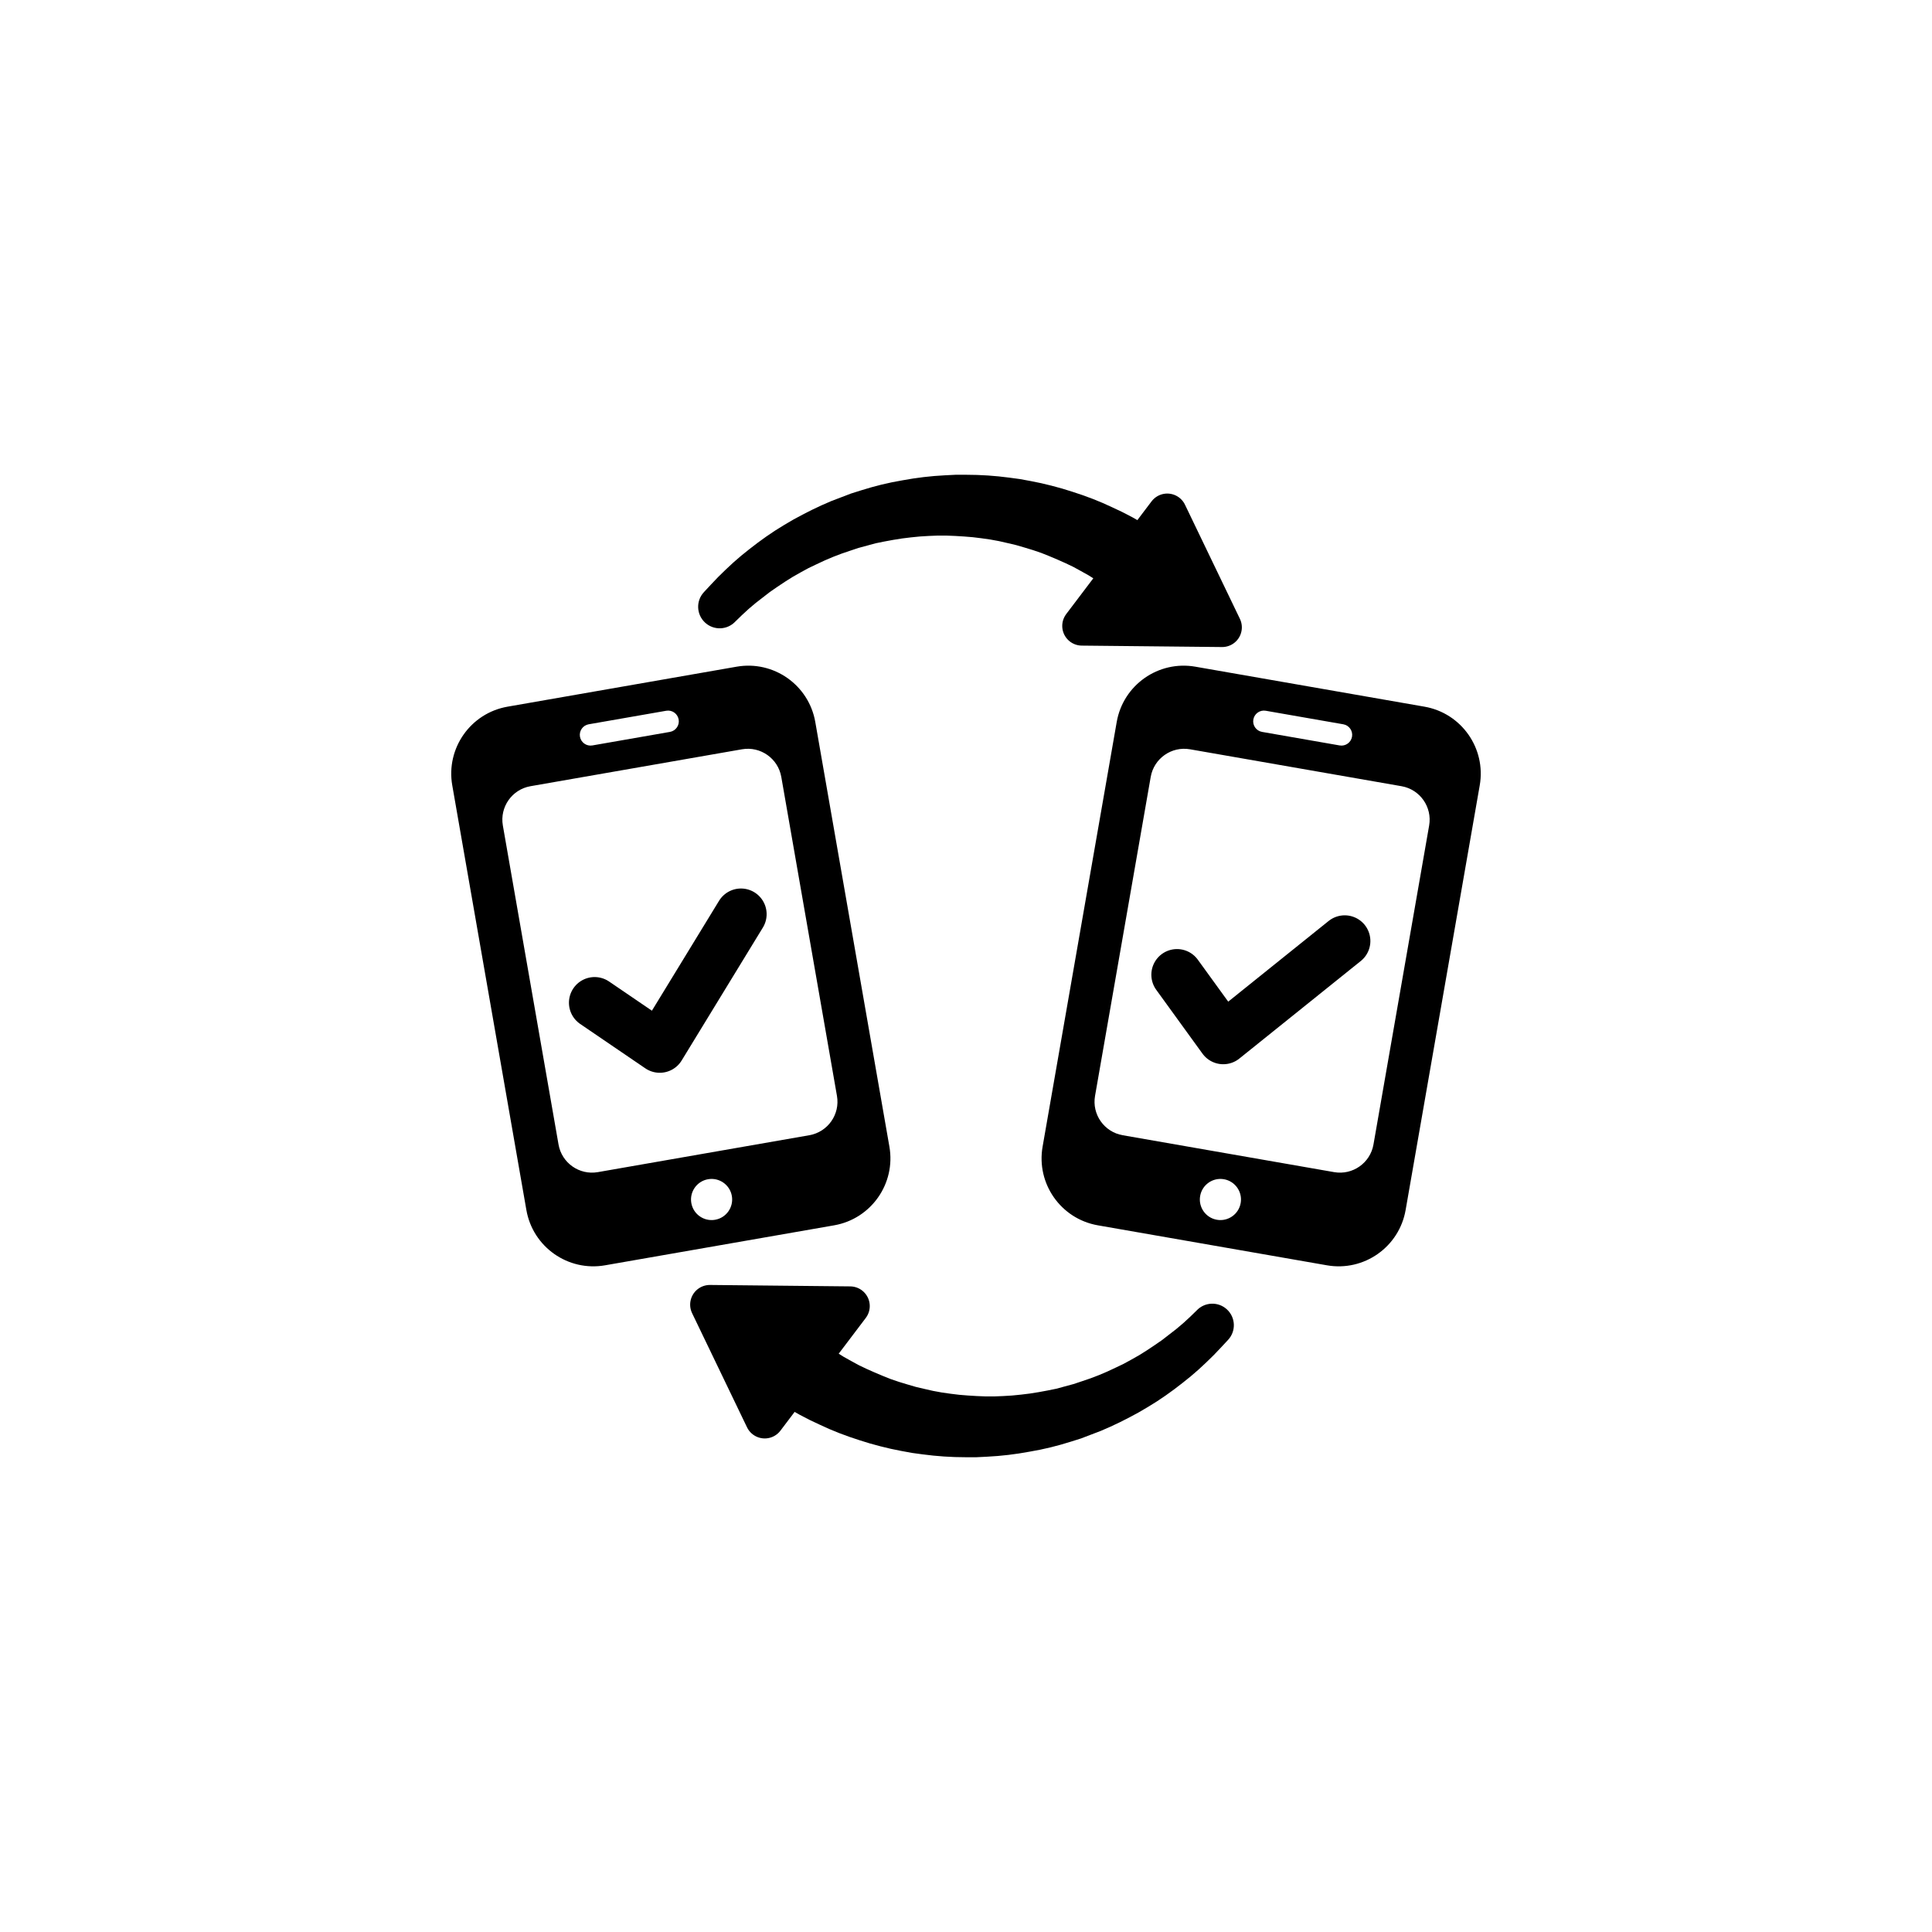
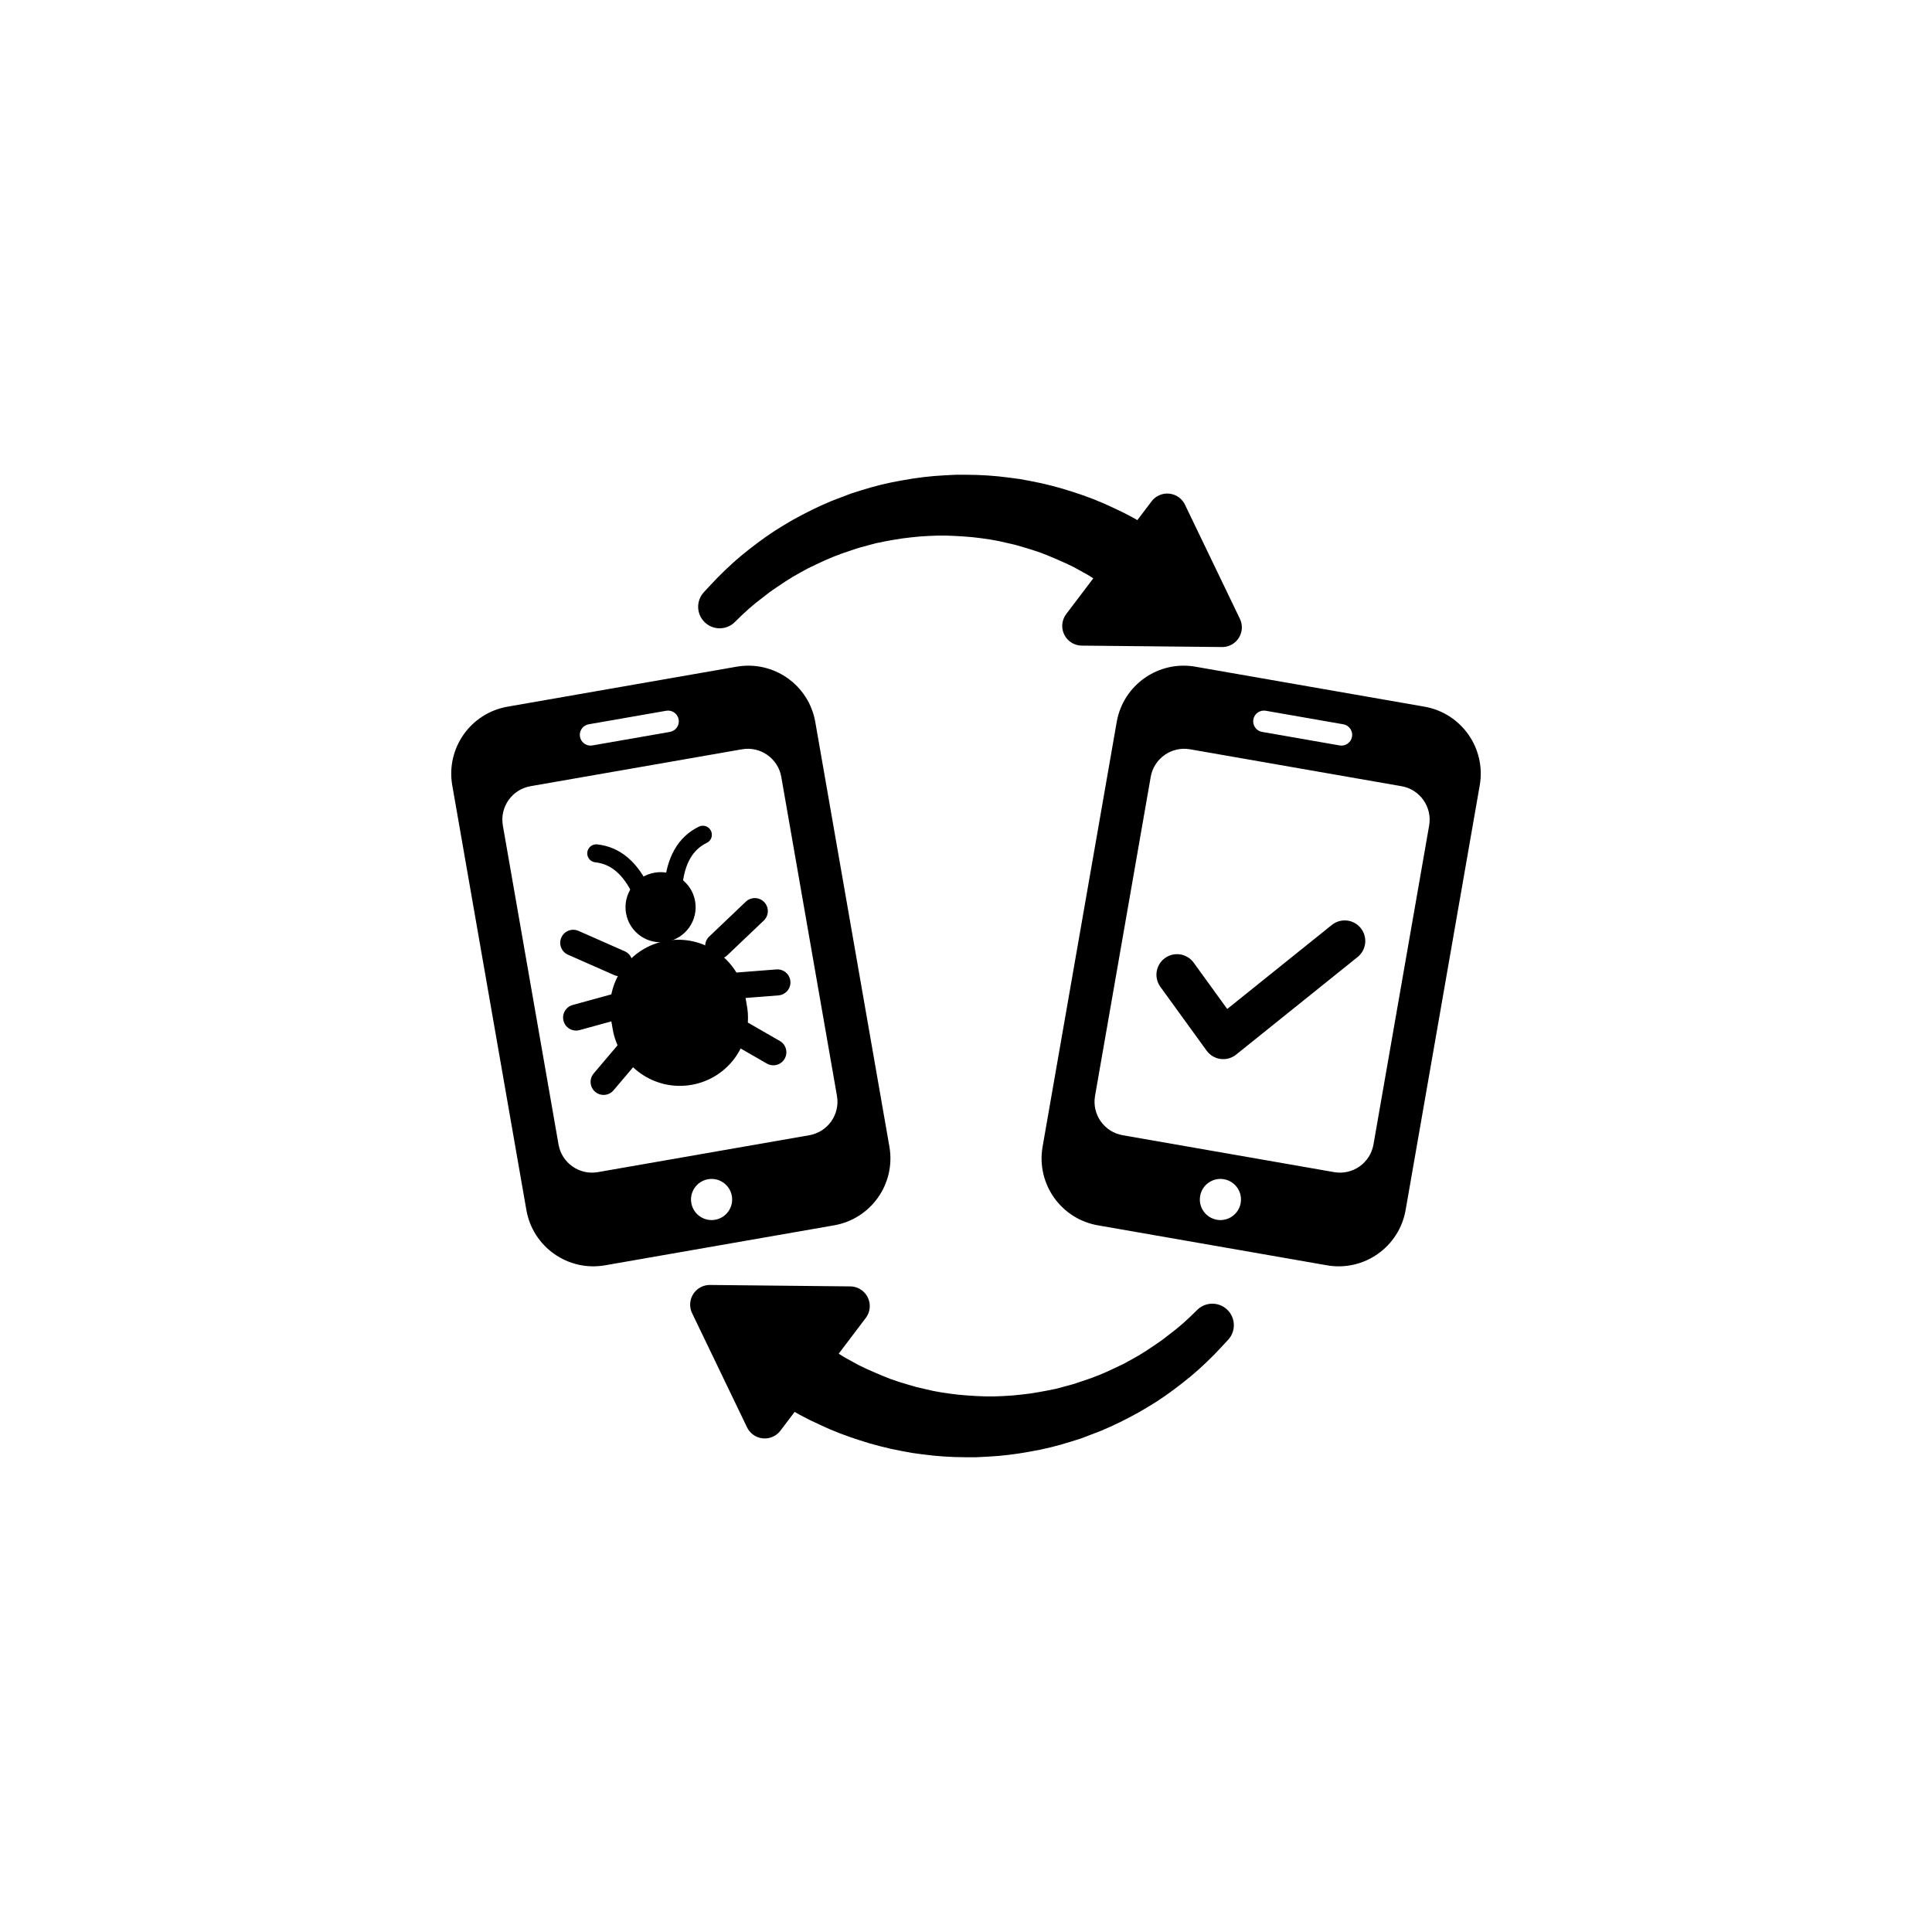
<svg xmlns="http://www.w3.org/2000/svg" viewBox="0 0 108 108">
  <path d="M39.35 33.10L39.75 32.67L40.15 32.25L40.57 31.84L41.00 31.44L41.44 31.06L41.90 30.69L42.37 30.33L42.84 29.99L43.33 29.66L43.83 29.35L44.34 29.05L44.86 28.77L45.39 28.50L45.92 28.25L46.47 28.01L47.02 27.80L47.57 27.59L48.14 27.41L48.71 27.24L49.28 27.09L49.86 26.96L50.45 26.85L51.04 26.75L51.63 26.67L52.22 26.61L52.82 26.57L53.42 26.54L54.02 26.54L54.62 26.55L55.22 26.58L55.82 26.63L56.42 26.70L57.01 26.78L57.61 26.89L58.20 27.01L58.78 27.15L59.37 27.31L59.95 27.49L60.52 27.68L61.09 27.89L61.65 28.12L62.20 28.37L62.75 28.63L63.29 28.91L63.82 29.21L64.35 29.52L64.86 29.85L65.36 30.20L62.83 33.55L62.45 33.25L62.06 32.96L61.67 32.68L61.26 32.42L60.85 32.16L60.42 31.92L60.00 31.69L59.56 31.48L59.11 31.28L58.66 31.09L58.21 30.91L57.74 30.75L57.28 30.61L56.80 30.47L56.33 30.36L55.85 30.25L55.36 30.16L54.87 30.09L54.38 30.03L53.89 29.99L53.40 29.96L52.90 29.94L52.41 29.94L51.91 29.96L51.42 29.99L50.92 30.04L50.43 30.10L49.93 30.18L49.44 30.27L48.95 30.37L48.47 30.50L47.99 30.63L47.51 30.79L47.04 30.95L46.57 31.13L46.10 31.33L45.65 31.54L45.19 31.76L44.75 32.00L44.31 32.25L43.88 32.52L43.46 32.80L43.04 33.09L42.64 33.40L42.24 33.71L41.85 34.04L41.47 34.39L41.11 34.74A1.20 1.20 0 0 1 39.35 33.10Z" fill="#000000" />
  <path d="M68.32 35.07L65.25 28.69L60.48 34.99Z" fill="#000000" stroke="#000000" stroke-width="2.2" stroke-linejoin="round" />
  <path d="M68.65 74.90L68.25 75.33L67.85 75.75L67.43 76.16L67.00 76.56L66.56 76.94L66.10 77.31L65.63 77.67L65.16 78.01L64.67 78.34L64.17 78.65L63.66 78.95L63.14 79.23L62.61 79.50L62.08 79.75L61.53 79.99L60.98 80.20L60.43 80.41L59.86 80.59L59.29 80.76L58.72 80.91L58.14 81.04L57.55 81.15L56.96 81.25L56.37 81.33L55.78 81.39L55.18 81.43L54.58 81.46L53.98 81.46L53.38 81.45L52.78 81.42L52.18 81.37L51.58 81.30L50.99 81.22L50.39 81.11L49.80 80.99L49.22 80.85L48.63 80.69L48.05 80.51L47.48 80.32L46.91 80.11L46.35 79.88L45.80 79.63L45.25 79.37L44.71 79.09L44.18 78.79L43.65 78.48L43.14 78.15L42.64 77.80L45.17 74.45L45.55 74.75L45.94 75.04L46.33 75.32L46.74 75.58L47.15 75.84L47.58 76.08L48.00 76.31L48.44 76.52L48.89 76.72L49.34 76.91L49.79 77.09L50.26 77.25L50.72 77.39L51.20 77.53L51.67 77.64L52.15 77.75L52.64 77.84L53.13 77.91L53.62 77.97L54.11 78.01L54.60 78.04L55.10 78.06L55.59 78.06L56.09 78.04L56.58 78.01L57.08 77.96L57.57 77.90L58.07 77.82L58.56 77.73L59.05 77.63L59.53 77.50L60.01 77.37L60.49 77.21L60.96 77.05L61.43 76.87L61.90 76.67L62.35 76.46L62.81 76.24L63.25 76.00L63.69 75.75L64.12 75.48L64.54 75.20L64.96 74.91L65.36 74.60L65.76 74.29L66.15 73.96L66.53 73.61L66.89 73.26A1.20 1.20 0 0 1 68.65 74.90Z" fill="#000000" />
  <path d="M39.68 72.93L42.75 79.31L47.52 73.01Z" fill="#000000" stroke="#000000" stroke-width="2.2" stroke-linejoin="round" />
  <g transform="rotate(-9.9 37.50 54.00)">
    <path d="M31.00 38.15H44.00A3.8 3.8 0 0 1 47.80 41.95V66.05A3.8 3.8 0 0 1 44.00 69.85H31.00A3.8 3.8 0 0 1 27.20 66.05V41.95A3.8 3.8 0 0 1 31.00 38.15ZM31.50 42.75H43.50A1.9 1.9 0 0 1 45.40 44.65V62.75A1.9 1.9 0 0 1 43.50 64.65H31.50A1.9 1.9 0 0 1 29.60 62.75V44.65A1.9 1.9 0 0 1 31.50 42.75ZM35.30 39.90H39.70A0.6 0.6 0 0 1 40.30 40.50V40.50A0.6 0.6 0 0 1 39.70 41.10H35.30A0.6 0.6 0 0 1 34.70 40.50V40.50A0.6 0.6 0 0 1 35.30 39.90ZM36.35 67.25A1.15 1.15 0 1 0 38.65 67.25A1.15 1.15 0 1 0 36.35 67.25Z" fill="#000000" fill-rule="evenodd" />
-     <path d="M32.95 55.29L36.11 58.36L41.86 51.82" fill="none" stroke="#000000" stroke-width="2.87" stroke-linecap="round" stroke-linejoin="round" />
+   </g>
+   <g transform="rotate(-9.9 37.50 54.00)">
+     <g transform="translate(37.50 53.80) scale(1.12)">
+       <g>
+         <path d="M-2.5 -0.4L-4.6 -1.8" stroke="#000000" stroke-width="1.3" stroke-linecap="round" />
+         <path d="M2.5 -0.4L4.6 -1.8" stroke="#000000" stroke-width="1.3" stroke-linecap="round" />
+         <path d="M-3 1.7L-5.1 1.9" stroke="#000000" stroke-width="1.3" stroke-linecap="round" />
+         <path d="M3 1.7L5.1 1.9" stroke="#000000" stroke-width="1.3" stroke-linecap="round" />
+         <path d="M-2.5 3.8L-4.3 5.3" stroke="#000000" stroke-width="1.3" stroke-linecap="round" />
+         <path d="M2.5 3.8L4.3 5.3" stroke="#000000" stroke-width="1.3" stroke-linecap="round" />
+         <path d="M-.8 -3.7Q-1.3 -5.6 -2.7 -6M.8 -3.7Q1.3 -5.6 2.7 -6" fill="none" stroke="#000000" stroke-width=".9" stroke-linecap="round" />
+         <rect x="-3.4" y="-1.1" width="6.8" height="7.3" rx="3.4" fill="#000000" />
+         <circle cx="0" cy="-2.8" r="1.75" fill="#000000" />
+       </g>
+     </g>
  </g>
  <g transform="rotate(9.9 70.50 54.00)">
    <path d="M64.00 38.15H77.00A3.8 3.8 0 0 1 80.80 41.95V66.05A3.8 3.8 0 0 1 77.00 69.85H64.00A3.8 3.8 0 0 1 60.20 66.05V41.95A3.8 3.8 0 0 1 64.00 38.15ZM64.50 42.75H76.50A1.9 1.9 0 0 1 78.40 44.65V62.75A1.9 1.9 0 0 1 76.50 64.65H64.50A1.9 1.9 0 0 1 62.60 62.75V44.65A1.9 1.9 0 0 1 64.50 42.75ZM68.30 39.90H72.70A0.6 0.6 0 0 1 73.30 40.50V40.50A0.6 0.6 0 0 1 72.70 41.10H68.30A0.6 0.6 0 0 1 67.70 40.50V40.50A0.6 0.6 0 0 1 68.30 39.90ZM69.35 67.25A1.15 1.15 0 1 0 71.65 67.25A1.15 1.15 0 1 0 69.35 67.25Z" fill="#000000" fill-rule="evenodd" />
-     <path d="M65.95 55.29L69.11 58.36L74.86 51.82" fill="none" stroke="#000000" stroke-width="2.87" stroke-linecap="round" stroke-linejoin="round" />
+     <path d="M65.95 55.29L69.11 58.36L74.86 51.82" fill="none" stroke="#000000" stroke-width="2.3" stroke-linecap="round" stroke-linejoin="round" />
  </g>
</svg>
